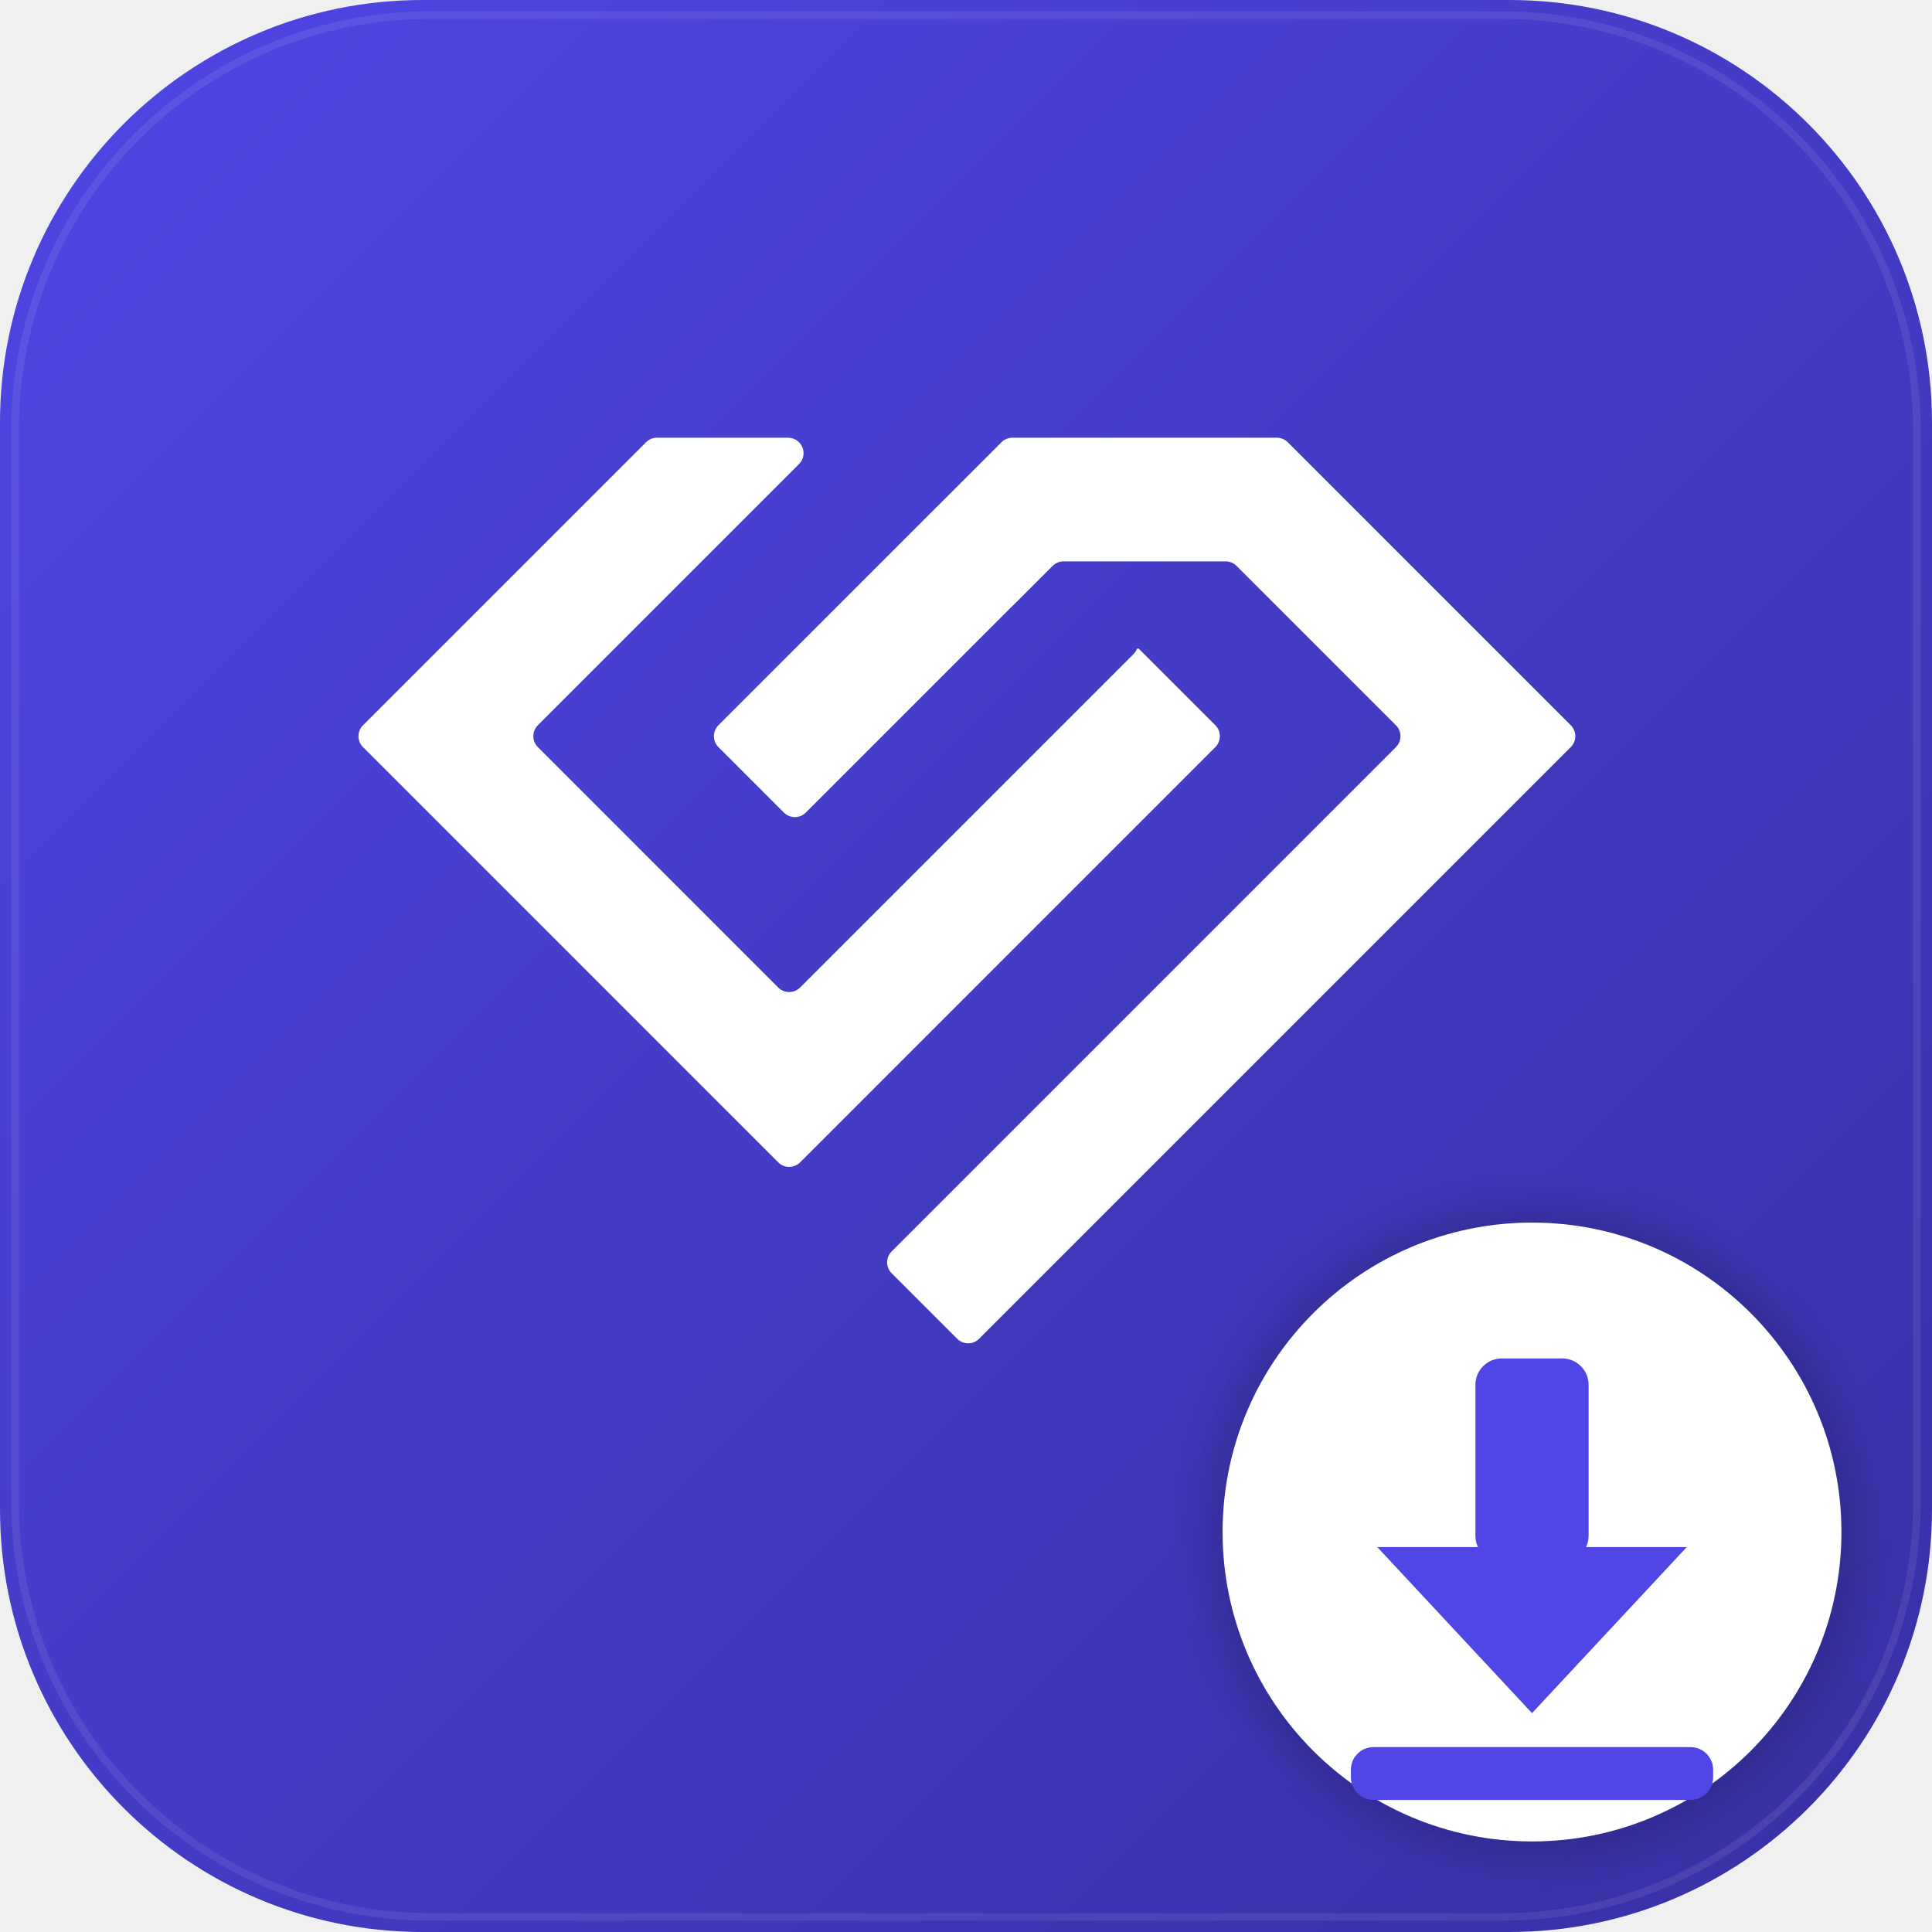
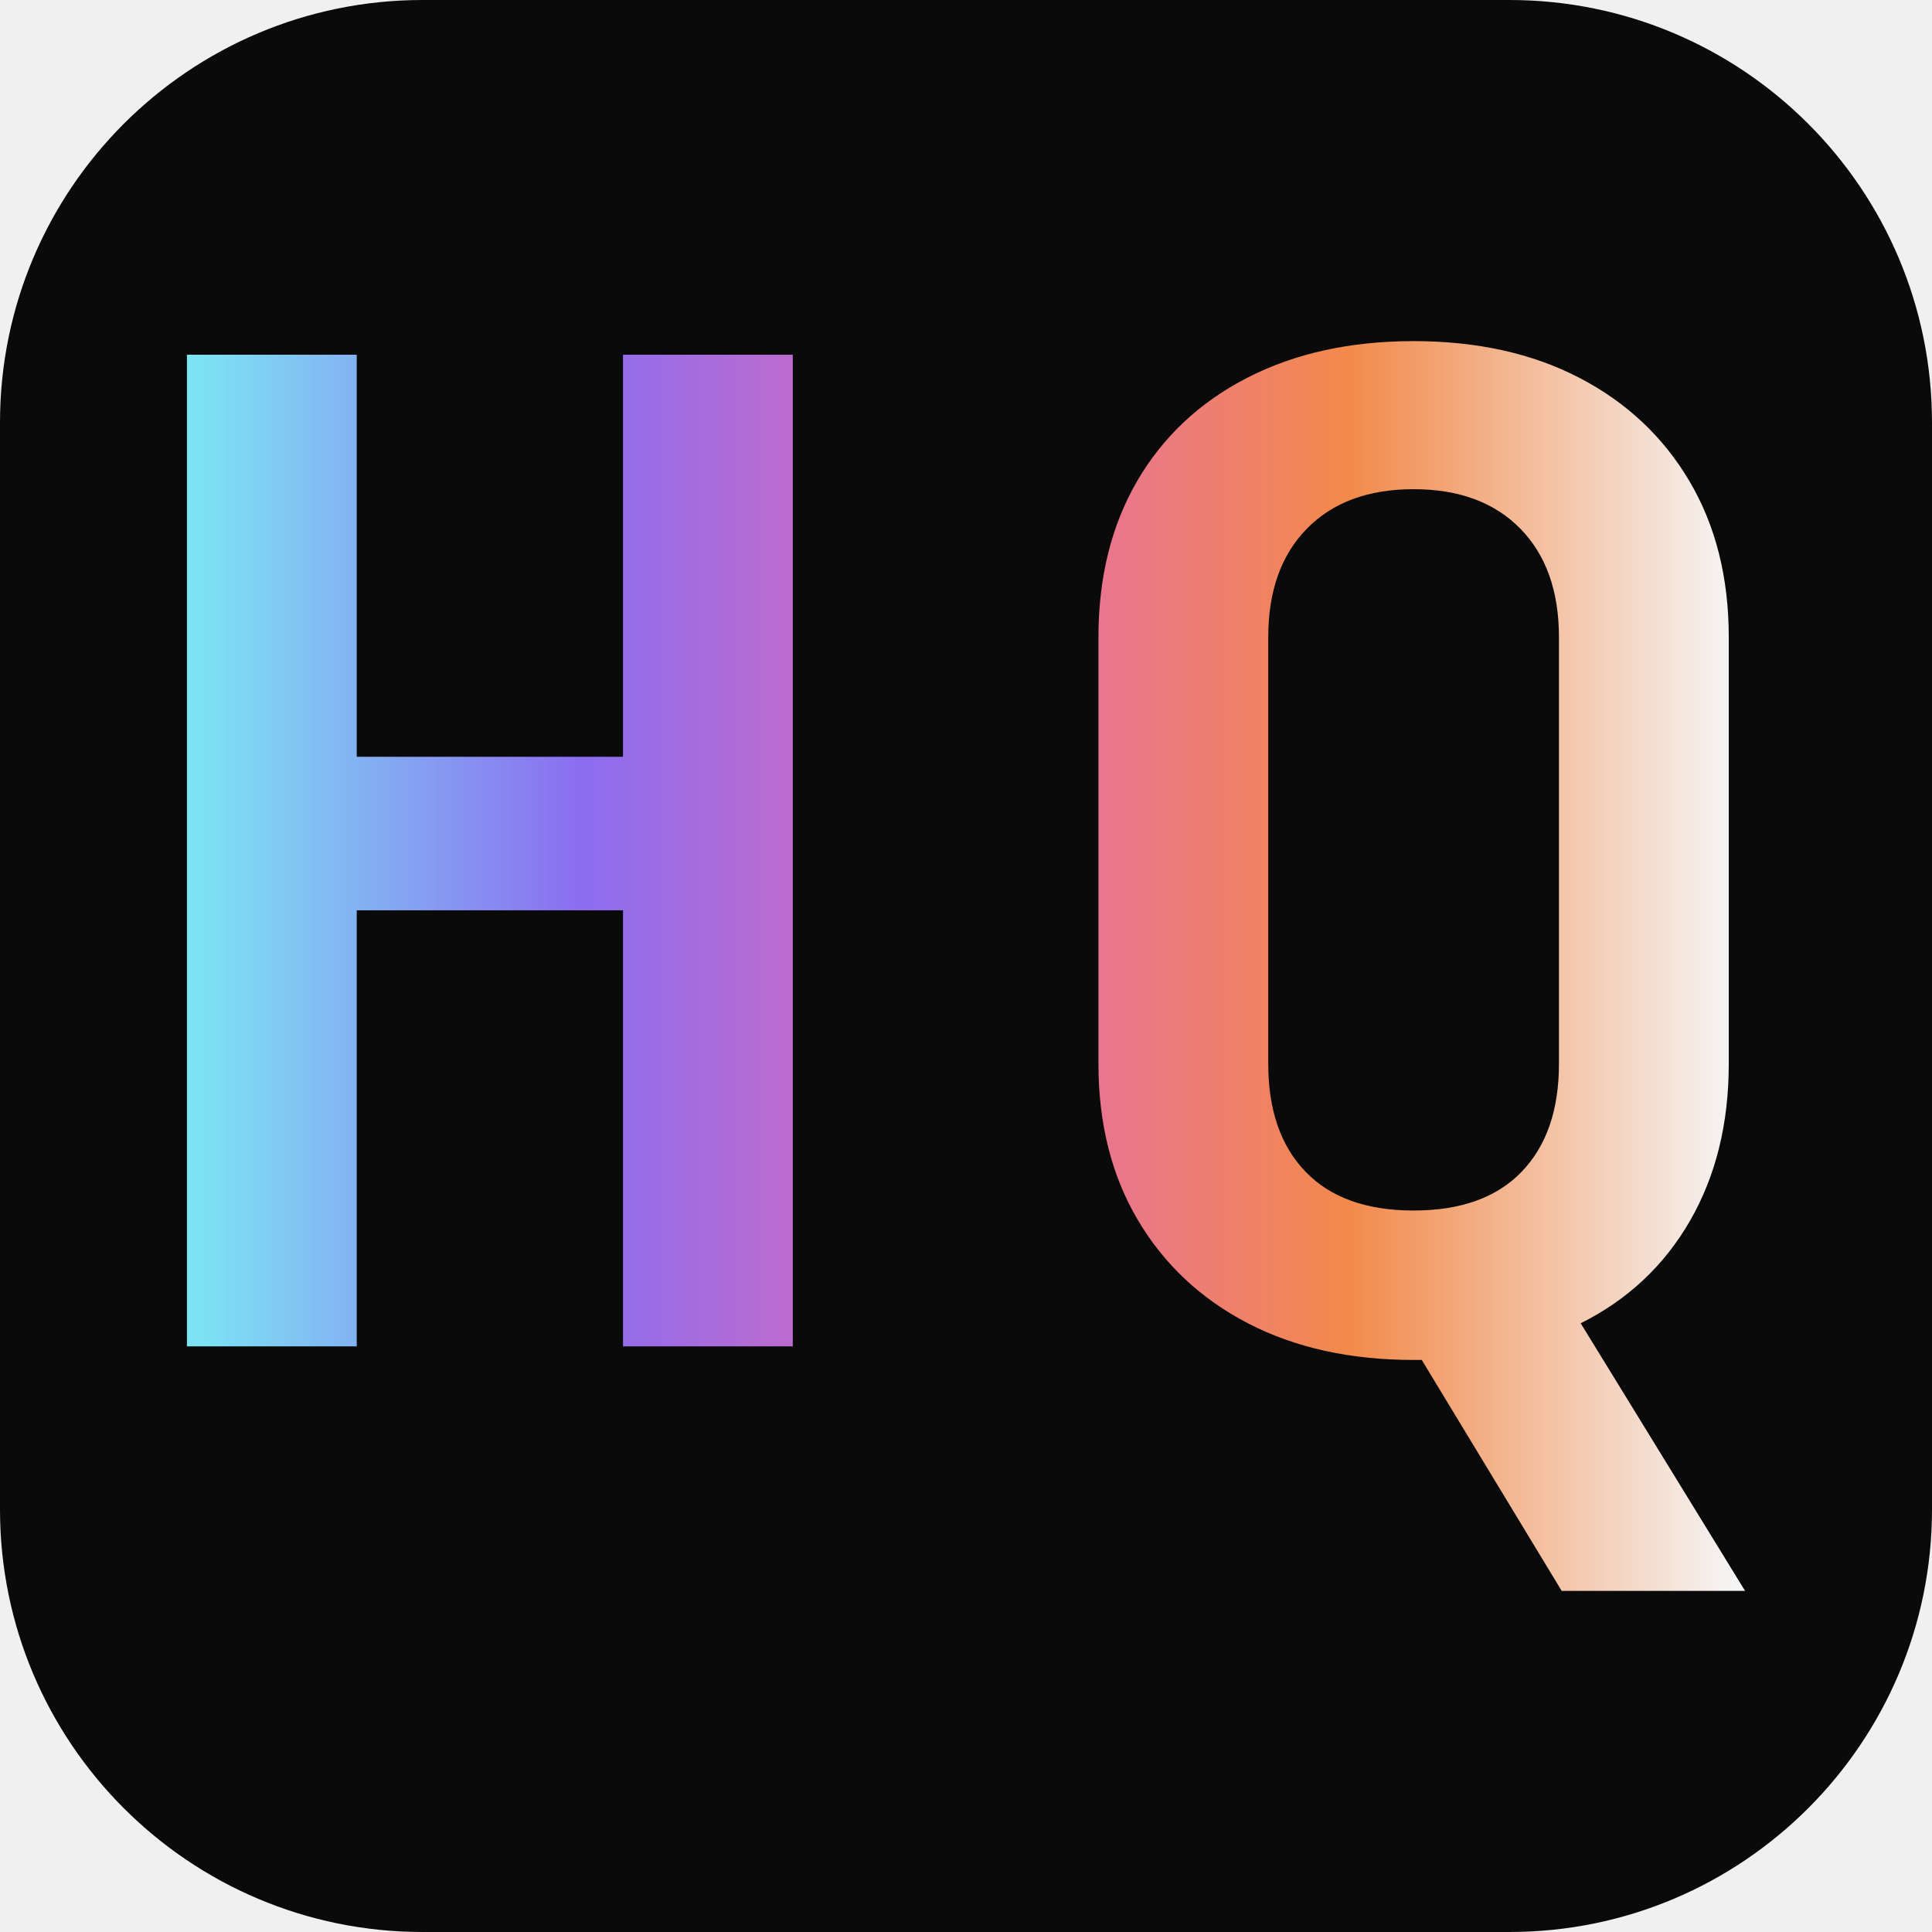
- <svg xmlns="http://www.w3.org/2000/svg" width="1024" height="1024" viewBox="0 0 1024 1024" fill="none">
-   <rect width="1024" height="1024" rx="224" fill="url(#bg-gradient)" />
-   <rect x="8" y="8" width="1008" height="1008" rx="220" stroke="white" stroke-opacity="0.08" stroke-width="4" />
-   <g transform="translate(190, 232) scale(10)">
-     <path d="M23.349 1.398C23.865 0.882 23.499 0 22.769 0H15.819C15.602 0 15.394 0.086 15.24 0.24L0.24 15.24C-0.08 15.56 -0.08 16.079 0.24 16.398L22.248 38.407C22.568 38.727 23.087 38.727 23.407 38.407L45.415 16.398C45.735 16.079 45.735 15.56 45.415 15.24L41.361 11.186C41.328 11.153 41.271 11.168 41.253 11.211C41.213 11.304 41.155 11.392 41.078 11.469L23.407 29.14C23.087 29.46 22.568 29.46 22.248 29.14L9.507 16.398C9.187 16.079 9.187 15.56 9.507 15.24L16.75 7.997L16.753 7.994L23.349 1.398Z" fill="white" />
-     <path d="M49.254 0.24C49.1 0.086 48.892 0 48.675 0H34.658C34.441 0 34.232 0.086 34.079 0.24L19.078 15.24C18.759 15.56 18.759 16.079 19.078 16.398L22.549 19.869C22.869 20.189 23.388 20.189 23.708 19.869L34.71 8.867C34.711 8.866 34.713 8.866 34.714 8.867C34.715 8.868 34.717 8.868 34.718 8.867L36.793 6.793C36.947 6.639 37.155 6.553 37.372 6.553H45.96C46.178 6.553 46.386 6.639 46.54 6.793L54.987 15.24C55.307 15.56 55.307 16.079 54.987 16.398L43.338 28.048C43.333 28.053 43.327 28.058 43.322 28.064L28.259 43.127C27.939 43.447 27.939 43.965 28.259 44.285L31.734 47.76C32.054 48.08 32.572 48.08 32.892 47.76L42.229 38.423C42.235 38.418 42.24 38.413 42.245 38.407L64.254 16.398C64.574 16.079 64.574 15.56 64.254 15.24L49.254 0.24Z" fill="white" />
-   </g>
-   <g>
-     <circle cx="812" cy="812" r="172" fill="black" fill-opacity="0.18" filter="url(#badge-shadow)" />
-     <circle cx="812" cy="812" r="164" fill="white" />
-     <g transform="translate(812, 812)">
-       <rect x="-30" y="-92" width="60" height="108" rx="14" fill="#4F46E5" />
-       <path d="M -82 8 L 82 8 L 0 96 Z" fill="#4F46E5" />
-       <rect x="-96" y="114" width="192" height="28" rx="12" fill="#4F46E5" />
-     </g>
-   </g>
+ <svg xmlns="http://www.w3.org/2000/svg" viewBox="0 0 1024 1024" width="1024" height="1024">
  <defs>
-     <linearGradient id="bg-gradient" x1="0" y1="0" x2="1024" y2="1024" gradientUnits="userSpaceOnUse">
-       <stop stop-color="#4F46E5" />
-       <stop offset="1" stop-color="#3730A3" />
+     <linearGradient id="spectrum" x1="0%" y1="0%" x2="100%" y2="0%">
+       <stop offset="0%" stop-color="#7de3f4" />
+       <stop offset="25%" stop-color="#8b6df0" />
+       <stop offset="50%" stop-color="#e56ab3" />
+       <stop offset="75%" stop-color="#f28a4b" />
+       <stop offset="100%" stop-color="#f5f5f5" />
    </linearGradient>
-     <filter id="badge-shadow" x="-50%" y="-50%" width="200%" height="200%">
-       <feGaussianBlur in="SourceGraphic" stdDeviation="12" />
-     </filter>
  </defs>
+   <rect x="0" y="0" width="1024" height="1024" rx="224" ry="224" fill="#0a0a0a" />
+   <path d="M189.080 713.600L99.080 713.600L99.080 188.000L189.080 188.000L189.080 401.120L330.200 401.120L330.200 188.000L420.200 188.000L420.200 713.600L330.200 713.600L330.200 482.480L189.080 482.480L189.080 713.600ZM924.920 843.200L827.720 843.200L753.560 720.800Q751.400 720.800 749.240 720.800L749.240 720.800Q698.840 720.800 661.400 701.360Q623.960 681.920 603.080 646.640Q582.200 611.360 582.200 563.840L582.200 563.840L582.200 337.760Q582.200 290.240 602.720 254.960Q623.240 219.680 661.040 200.240Q698.840 180.800 749.240 180.800L749.240 180.800Q799.640 180.800 837.080 200.240Q874.520 219.680 895.400 254.960Q916.280 290.240 916.280 337.760L916.280 337.760L916.280 563.840Q916.280 611.360 895.760 647.000Q875.240 682.640 837.800 701.360L837.800 701.360L924.920 843.200ZM749.240 641.600L749.240 641.600Q786.680 641.600 806.480 621.080Q826.280 600.560 826.280 563.840L826.280 563.840L826.280 337.760Q826.280 301.040 805.760 280.160Q785.240 259.280 749.240 259.280L749.240 259.280Q713.240 259.280 692.720 280.160Q672.200 301.040 672.200 337.760L672.200 337.760L672.200 563.840Q672.200 600.560 692 621.080Q711.800 641.600 749.240 641.600Z" fill="url(#spectrum)" />
</svg>
